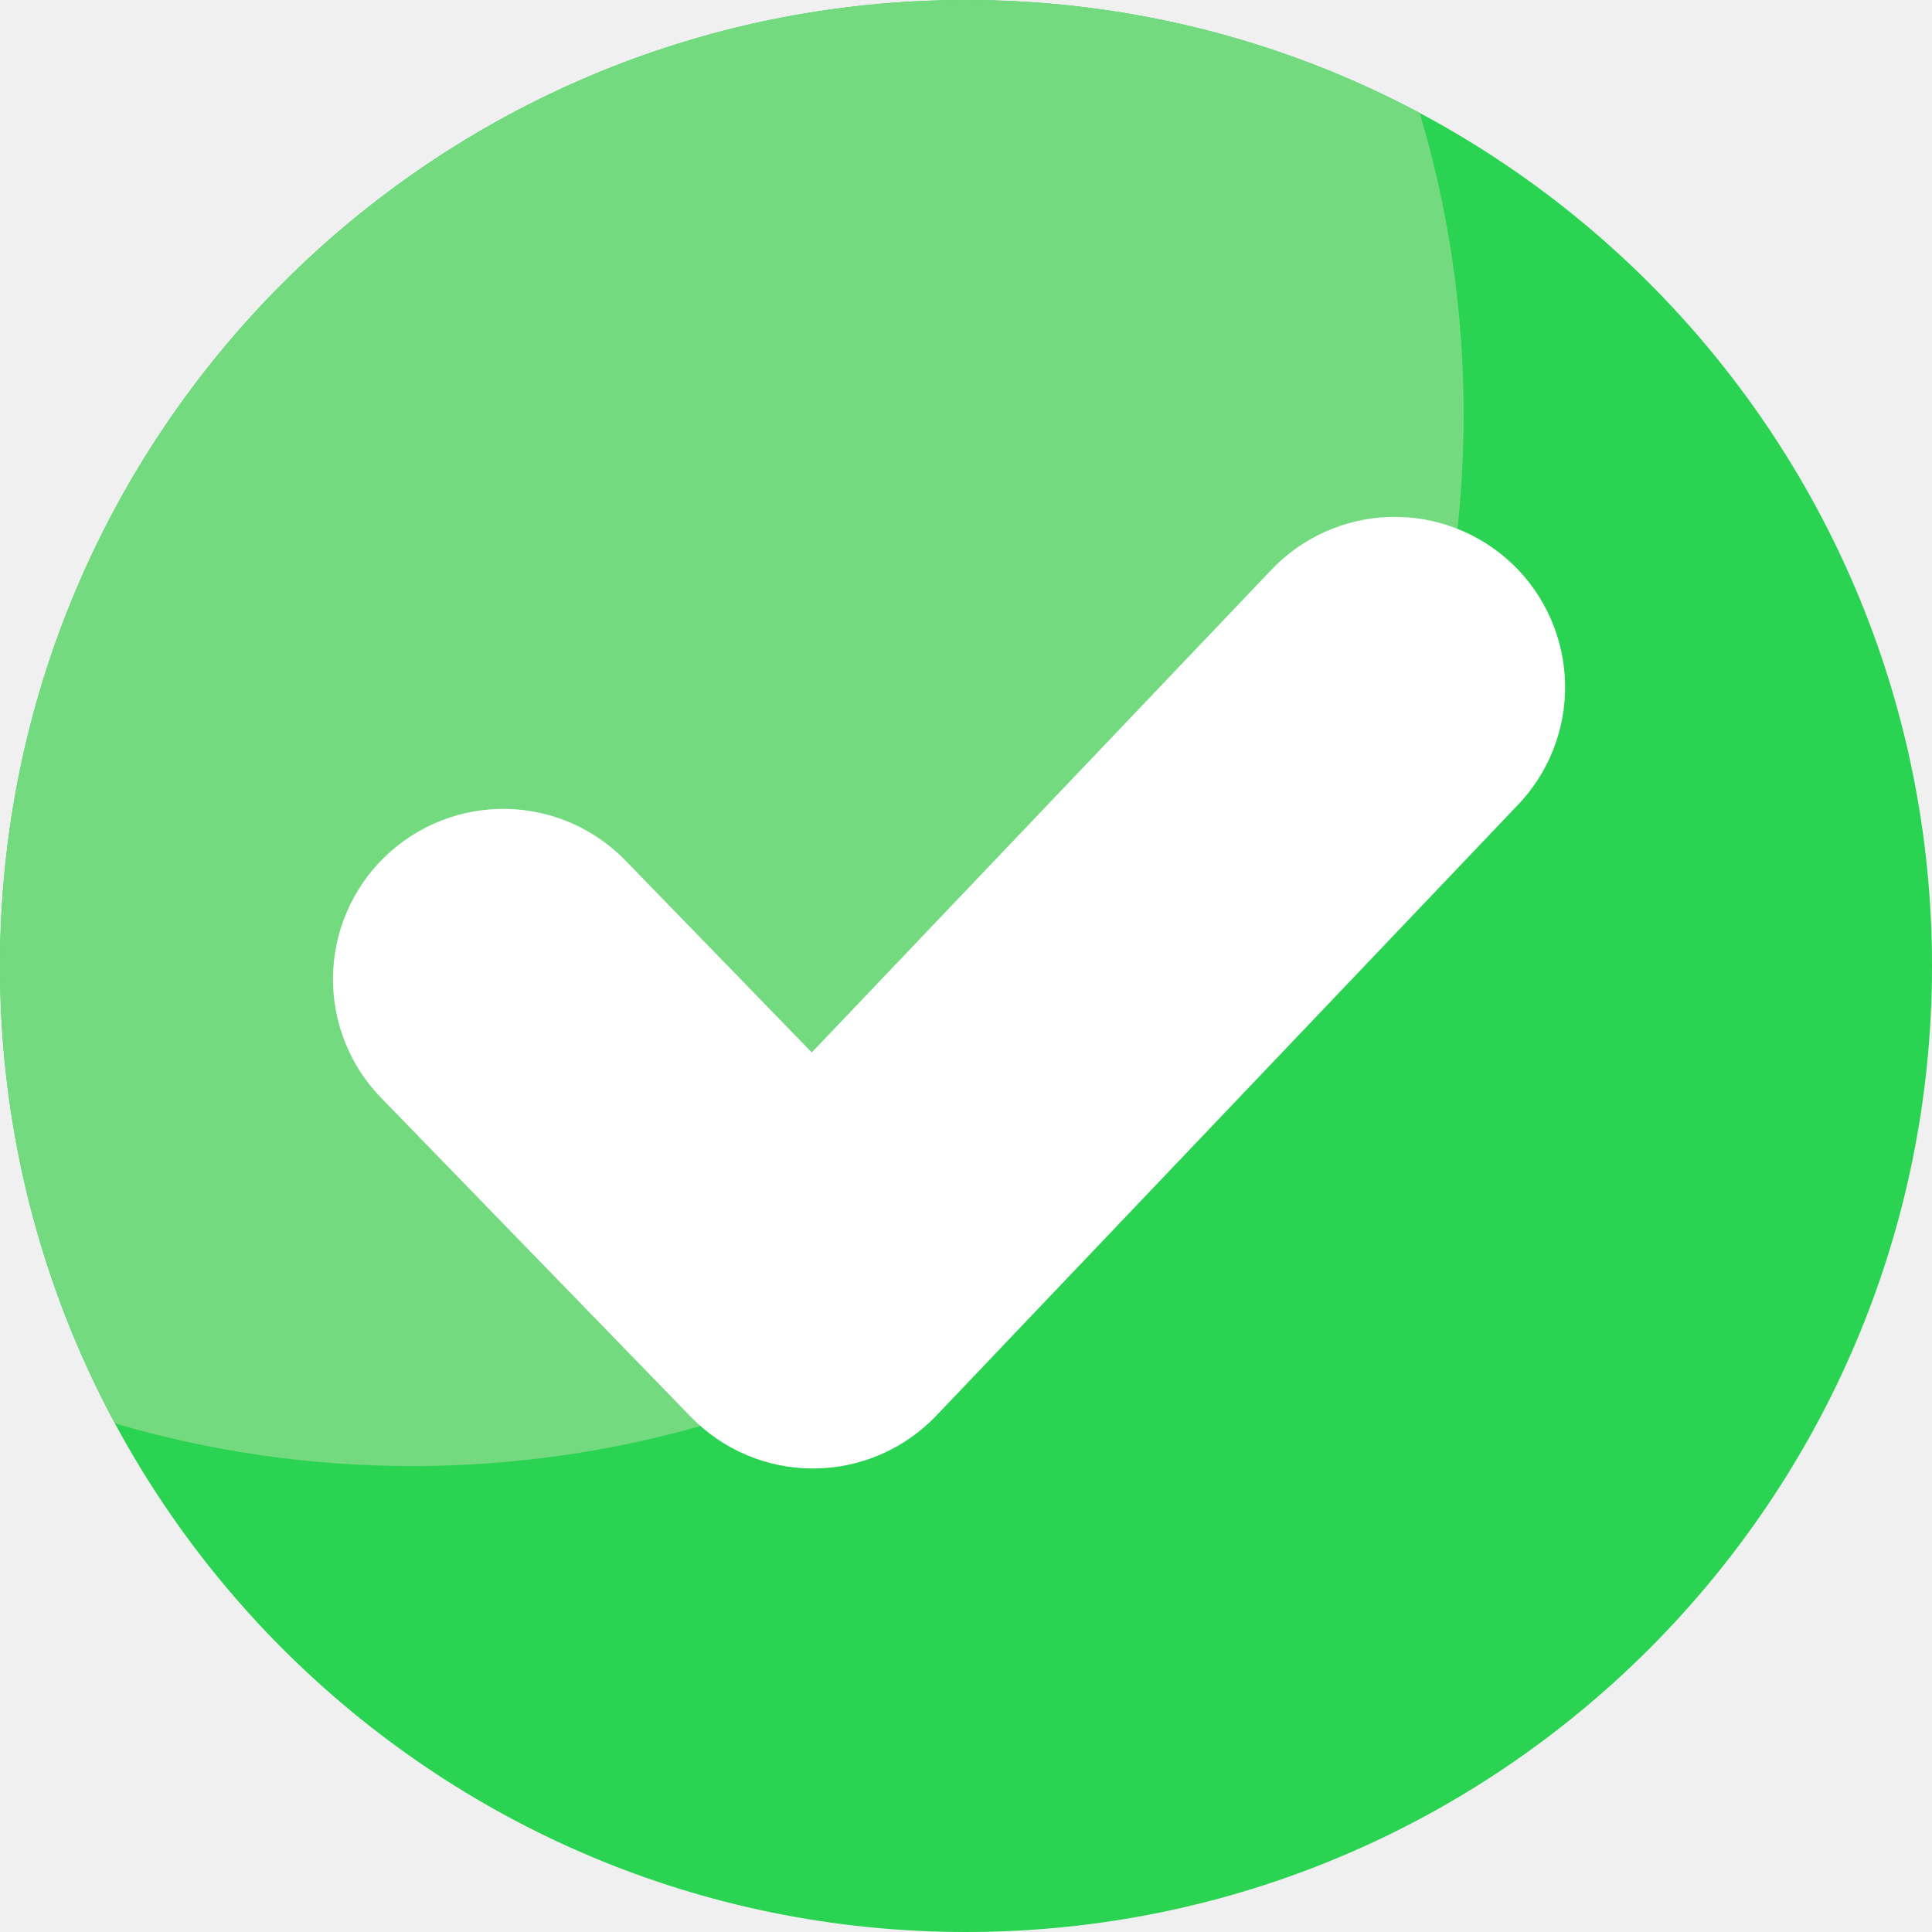
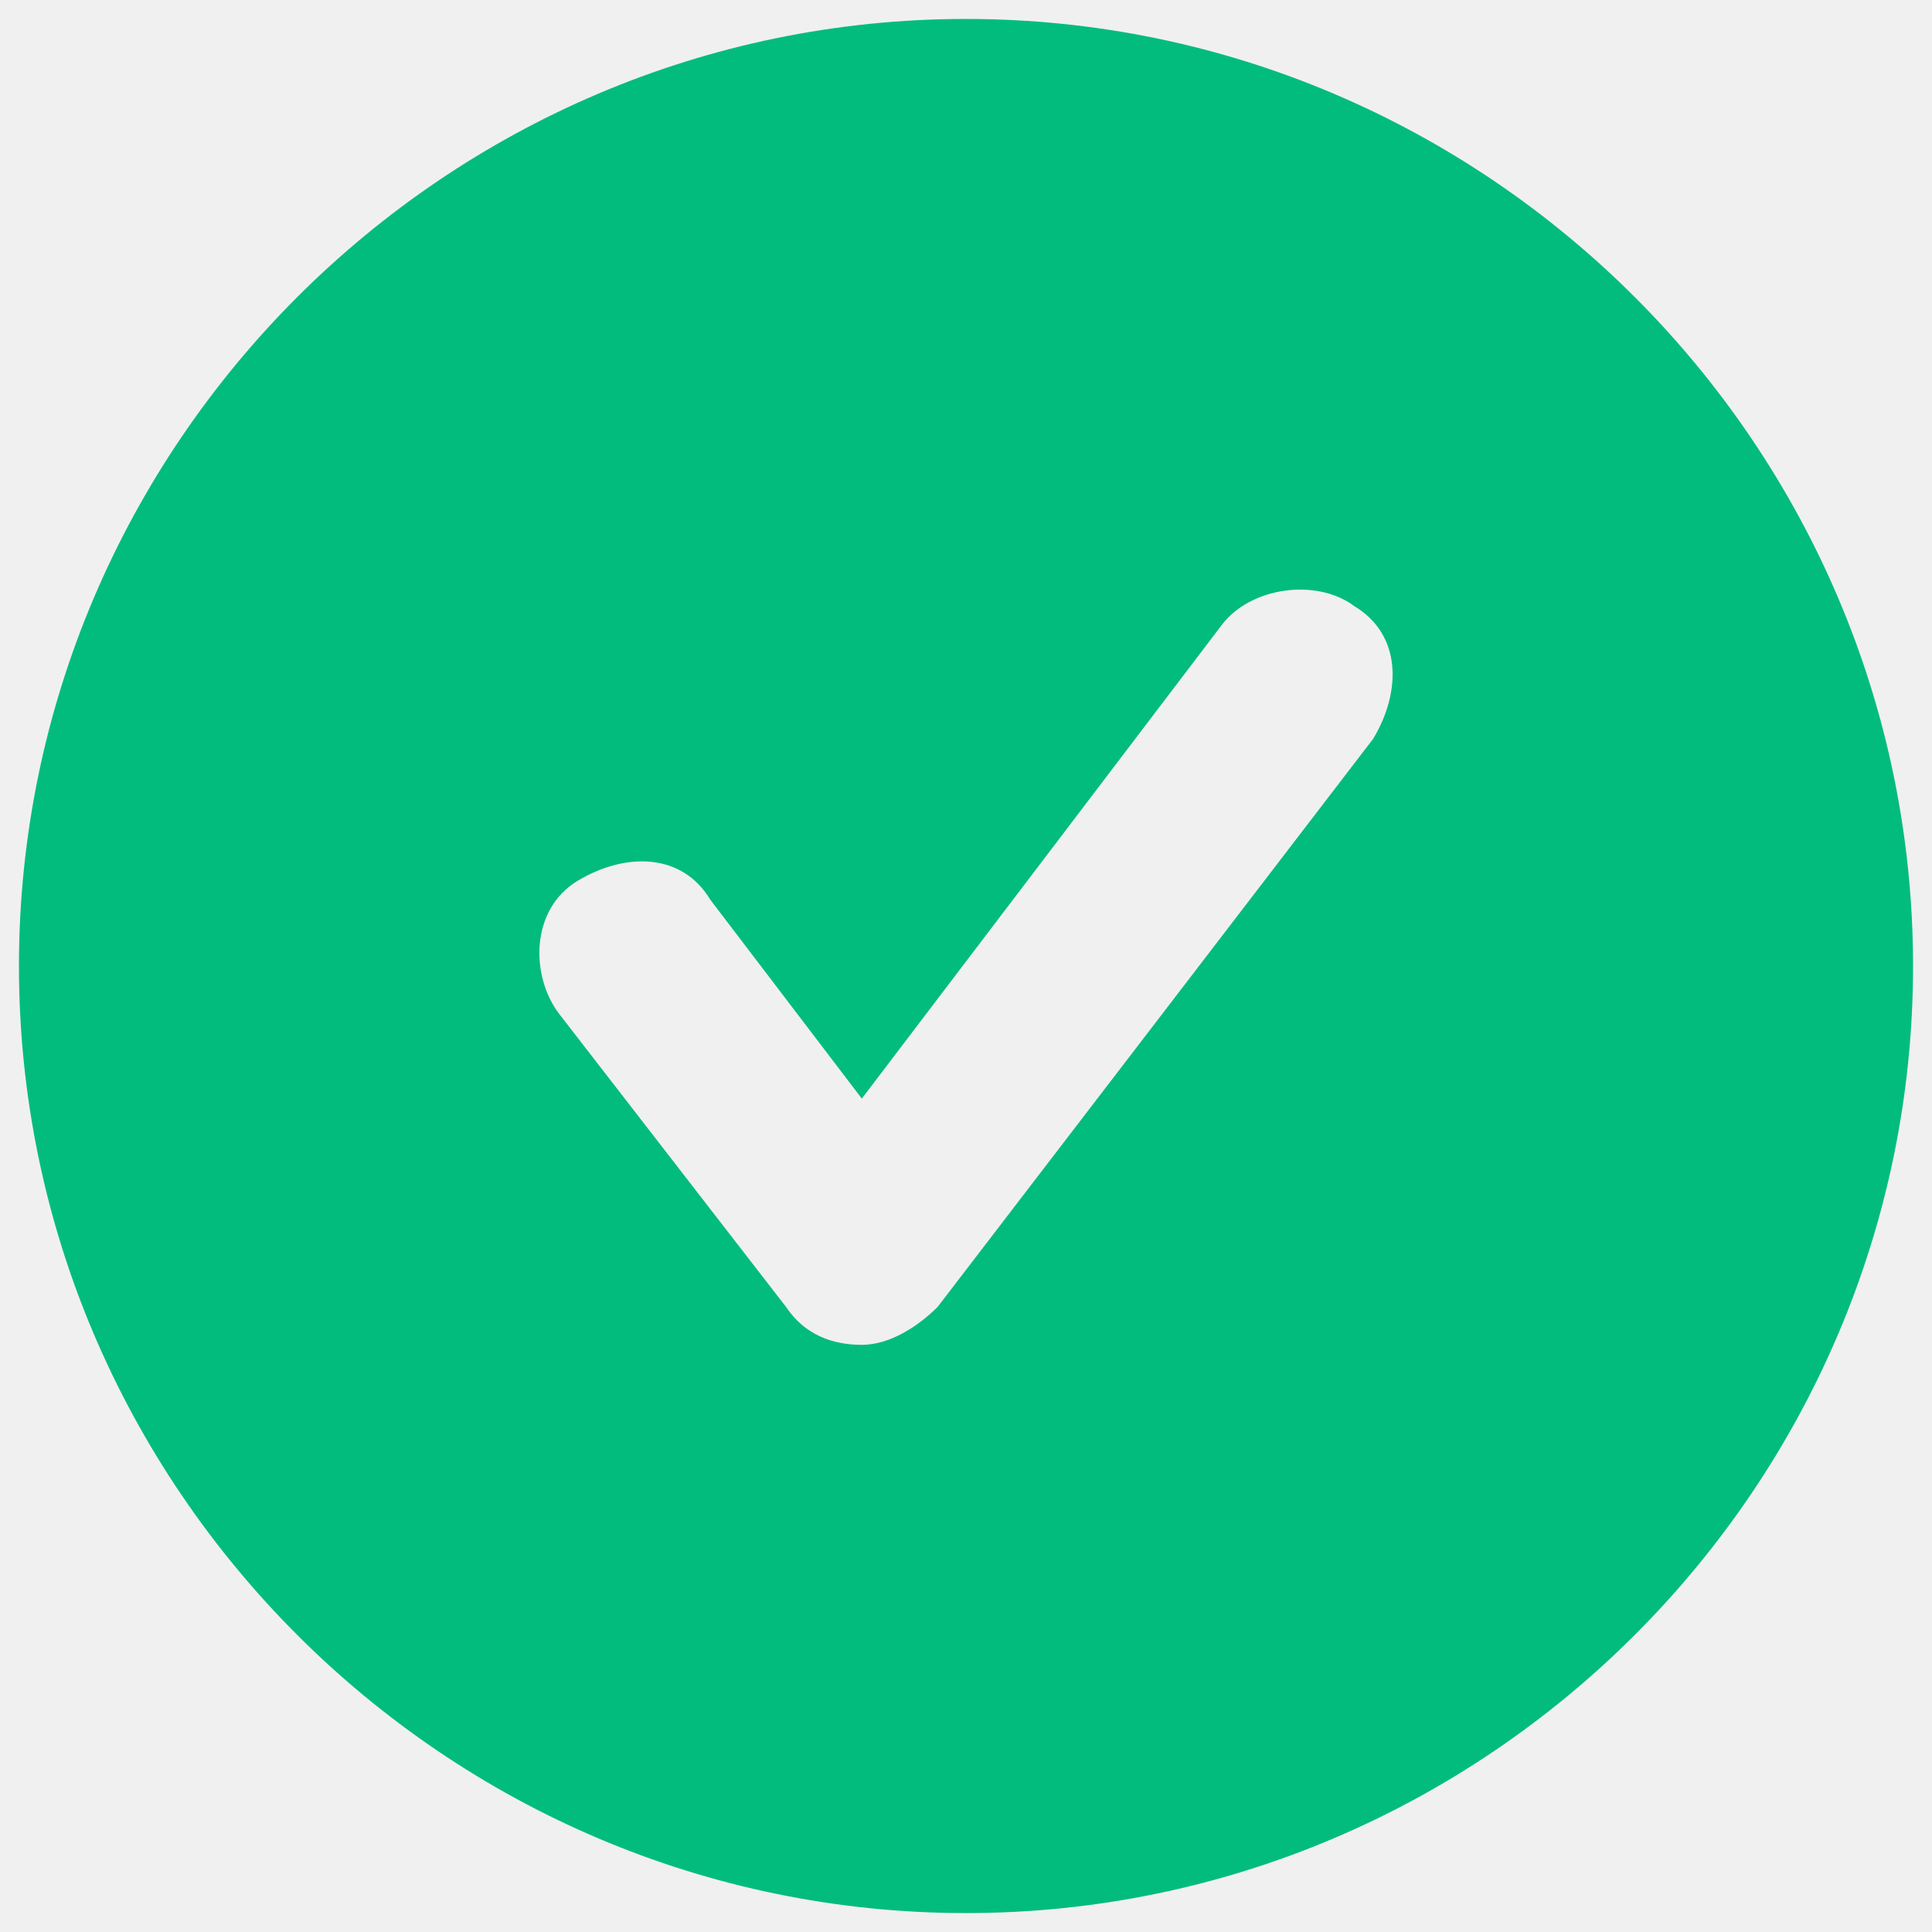
- <svg xmlns="http://www.w3.org/2000/svg" width="80" height="80" viewBox="0 0 80 80" fill="none">
-   <g clip-path="url(#clip0_864_1288)">
-     <path d="M40 0C17.909 0 0 17.903 0 40C0 62.097 17.909 80 40 80C62.091 80 80 62.086 80 40C80 17.914 62.091 0 40 0Z" fill="#2AD352" />
-     <path d="M-0 40C-0.009 46.612 1.628 53.122 4.764 58.942C8.759 60.115 12.902 60.709 17.065 60.706C41.112 60.706 60.606 41.213 60.606 17.166C60.61 12.936 59.997 8.728 58.787 4.675C53.005 1.595 46.551 -0.011 40 5.52282e-05C17.909 5.52282e-05 -0 17.903 -0 40Z" fill="#74DA7F" />
-     <path d="M62.812 33.372L38.77 58.62C38.115 59.307 37.328 59.855 36.456 60.231C35.584 60.607 34.645 60.803 33.695 60.807H33.664C32.72 60.808 31.785 60.618 30.915 60.25C30.046 59.882 29.259 59.343 28.602 58.665L15.844 45.525C15.185 44.863 14.663 44.077 14.31 43.212C13.957 42.348 13.78 41.421 13.788 40.487C13.796 39.553 13.989 38.63 14.356 37.772C14.724 36.913 15.258 36.136 15.928 35.485C16.599 34.835 17.391 34.324 18.261 33.982C19.13 33.641 20.058 33.475 20.992 33.495C21.926 33.515 22.846 33.721 23.7 34.099C24.554 34.478 25.324 35.023 25.966 35.701L33.614 43.579L52.597 23.645C53.233 22.963 53.998 22.414 54.847 22.03C55.696 21.645 56.614 21.433 57.546 21.405C58.478 21.378 59.406 21.535 60.276 21.869C61.147 22.202 61.943 22.704 62.618 23.347C63.294 23.99 63.835 24.761 64.21 25.614C64.586 26.468 64.789 27.387 64.807 28.319C64.825 29.251 64.658 30.178 64.316 31.045C63.973 31.912 63.462 32.703 62.812 33.372Z" fill="white" />
-   </g>
-   <defs>
-     <clipPath id="clip0_864_1288">
-       <rect width="80" height="80" fill="white" />
-     </clipPath>
-   </defs>
+ <svg xmlns="http://www.w3.org/2000/svg" width="68" height="68" viewBox="0 0 68 68" fill="none">
+   <path d="M34 0.667C15.667 0.667 0.667 15.667 0.667 34C0.667 52.334 15.667 67.334 34 67.334C52.333 67.334 67.333 52.334 67.333 34C67.333 15.667 52.333 0.667 34 0.667ZM48.333 26L33 46C32.333 46.667 31.333 47.334 30.333 47.334C29.333 47.334 28.333 47 27.667 46L19.667 35.667C18.667 34.334 18.667 32 20.333 31C22 30 24 30 25 31.667L30.333 38.667L43 22C44 20.667 46.333 20.334 47.667 21.334C49.333 22.334 49.333 24.334 48.333 26Z" fill="#02BC7D" />
</svg>
